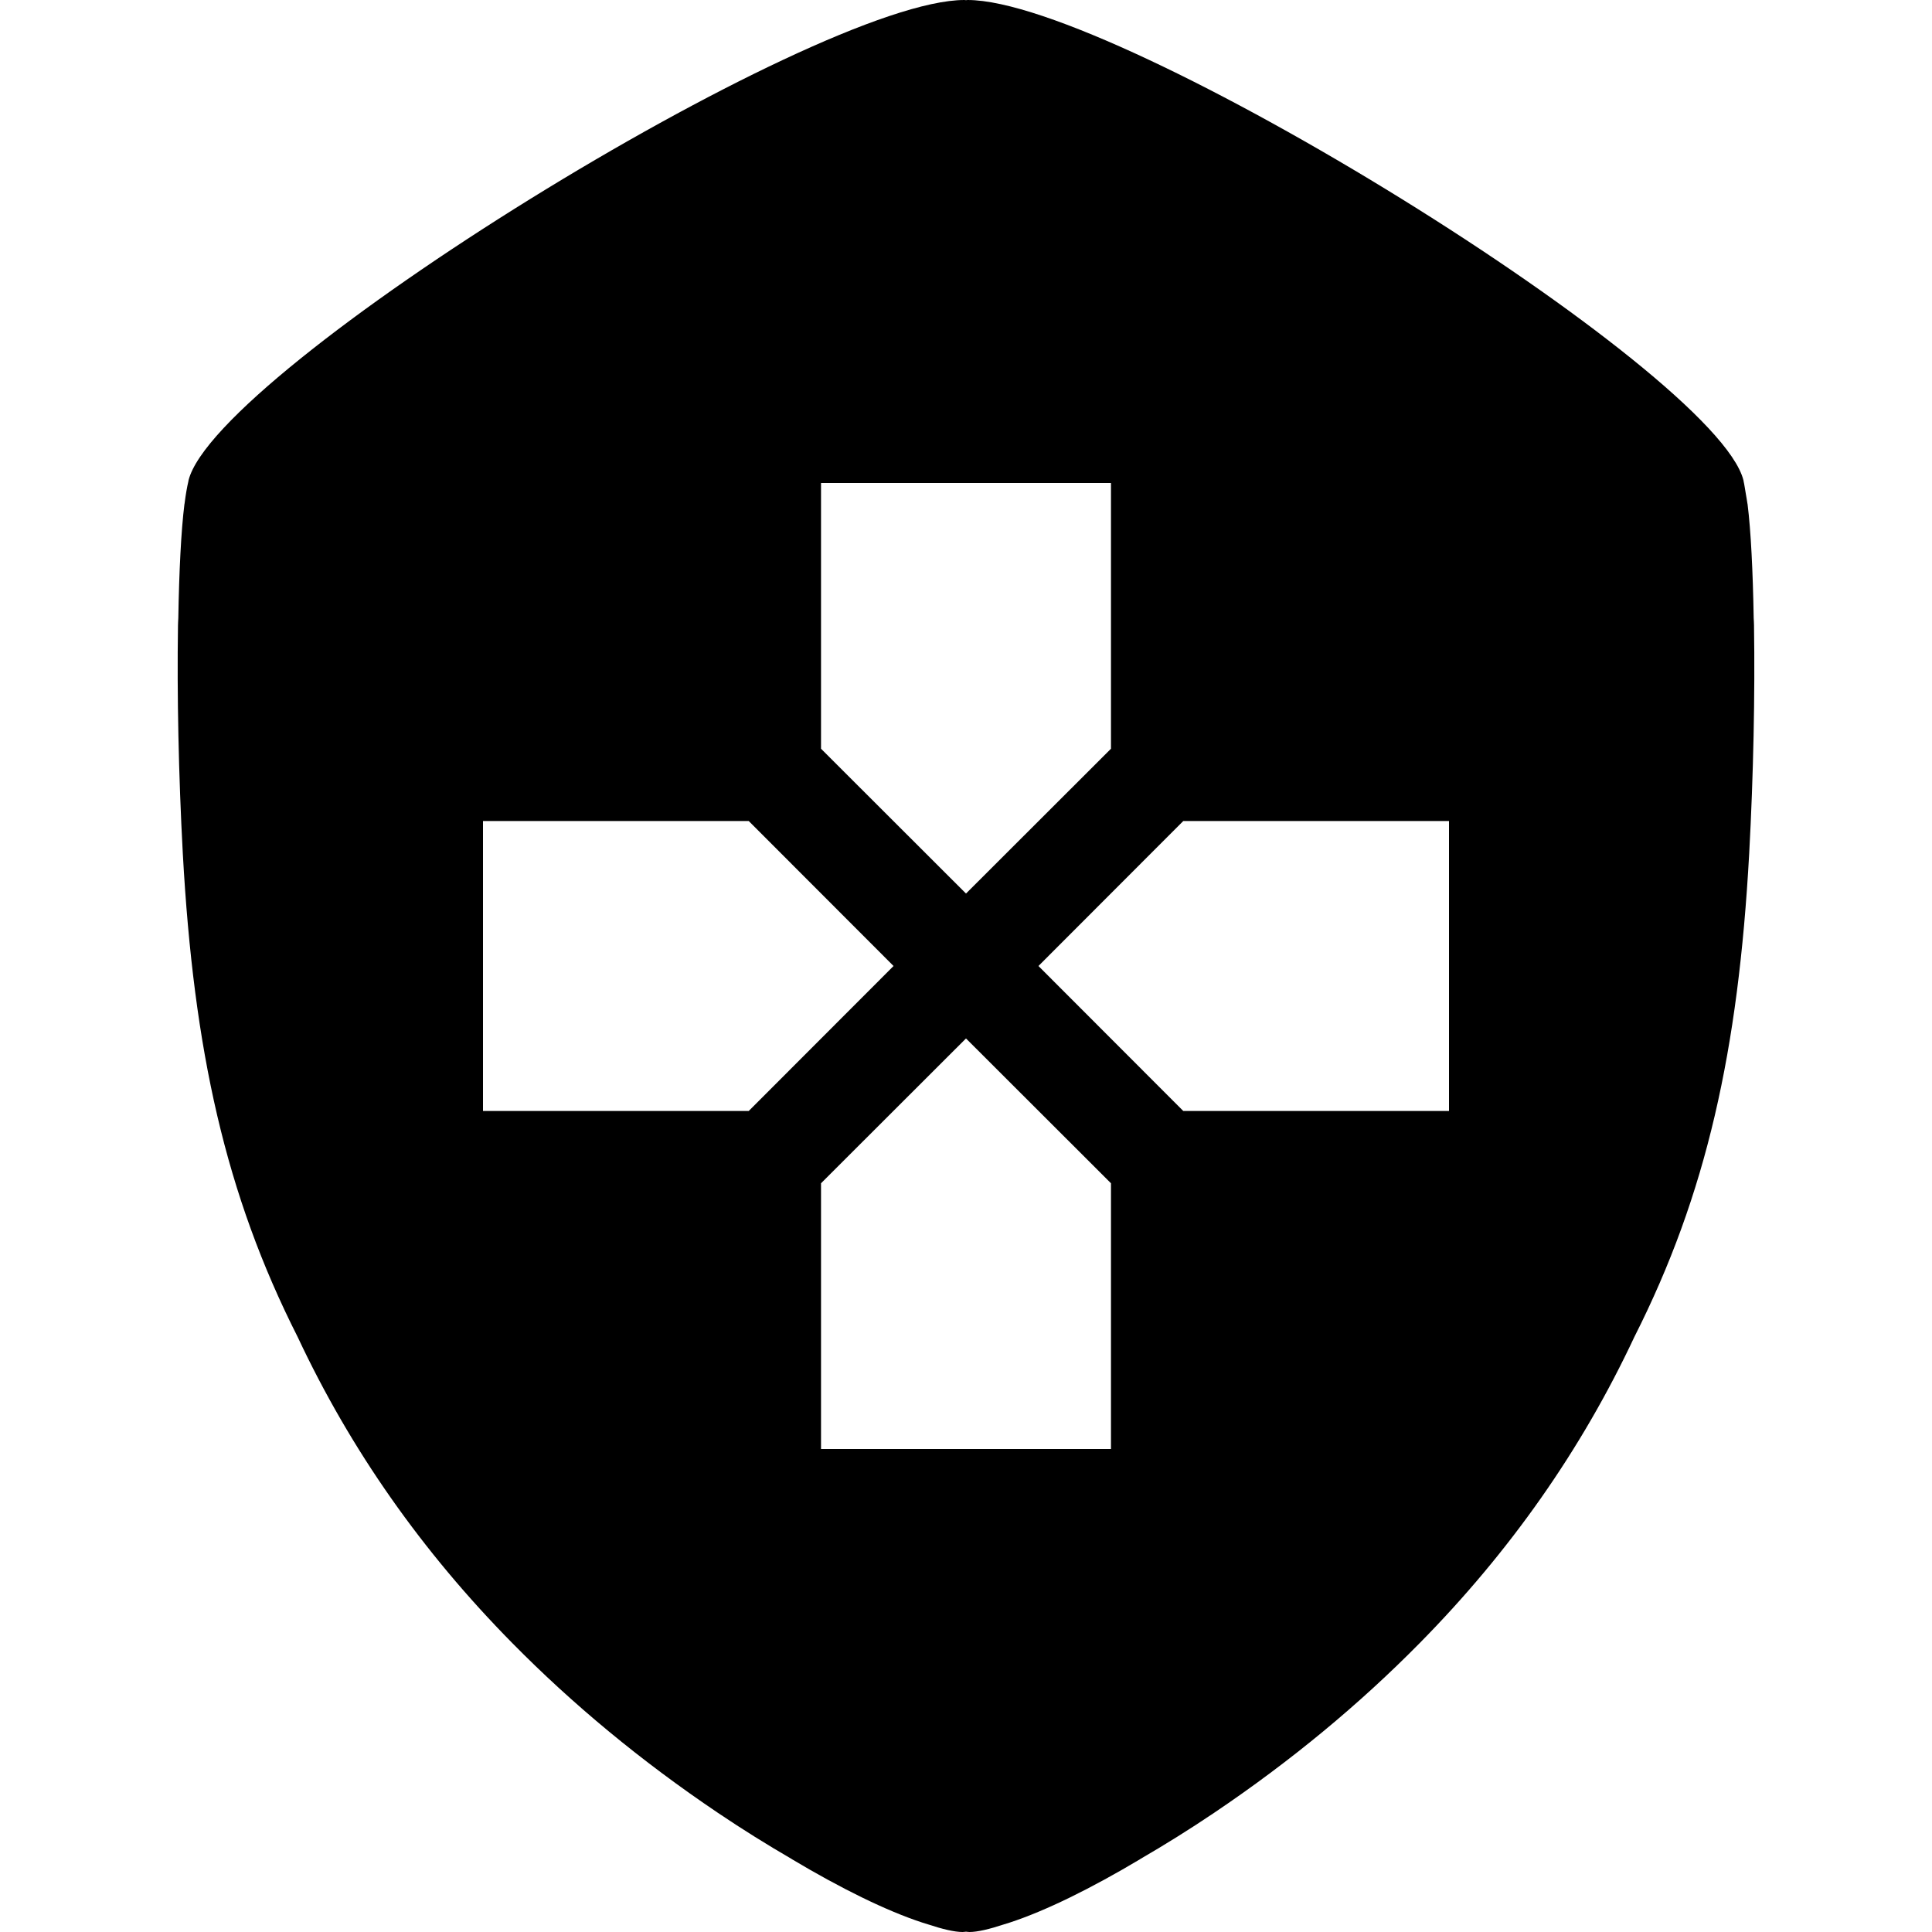
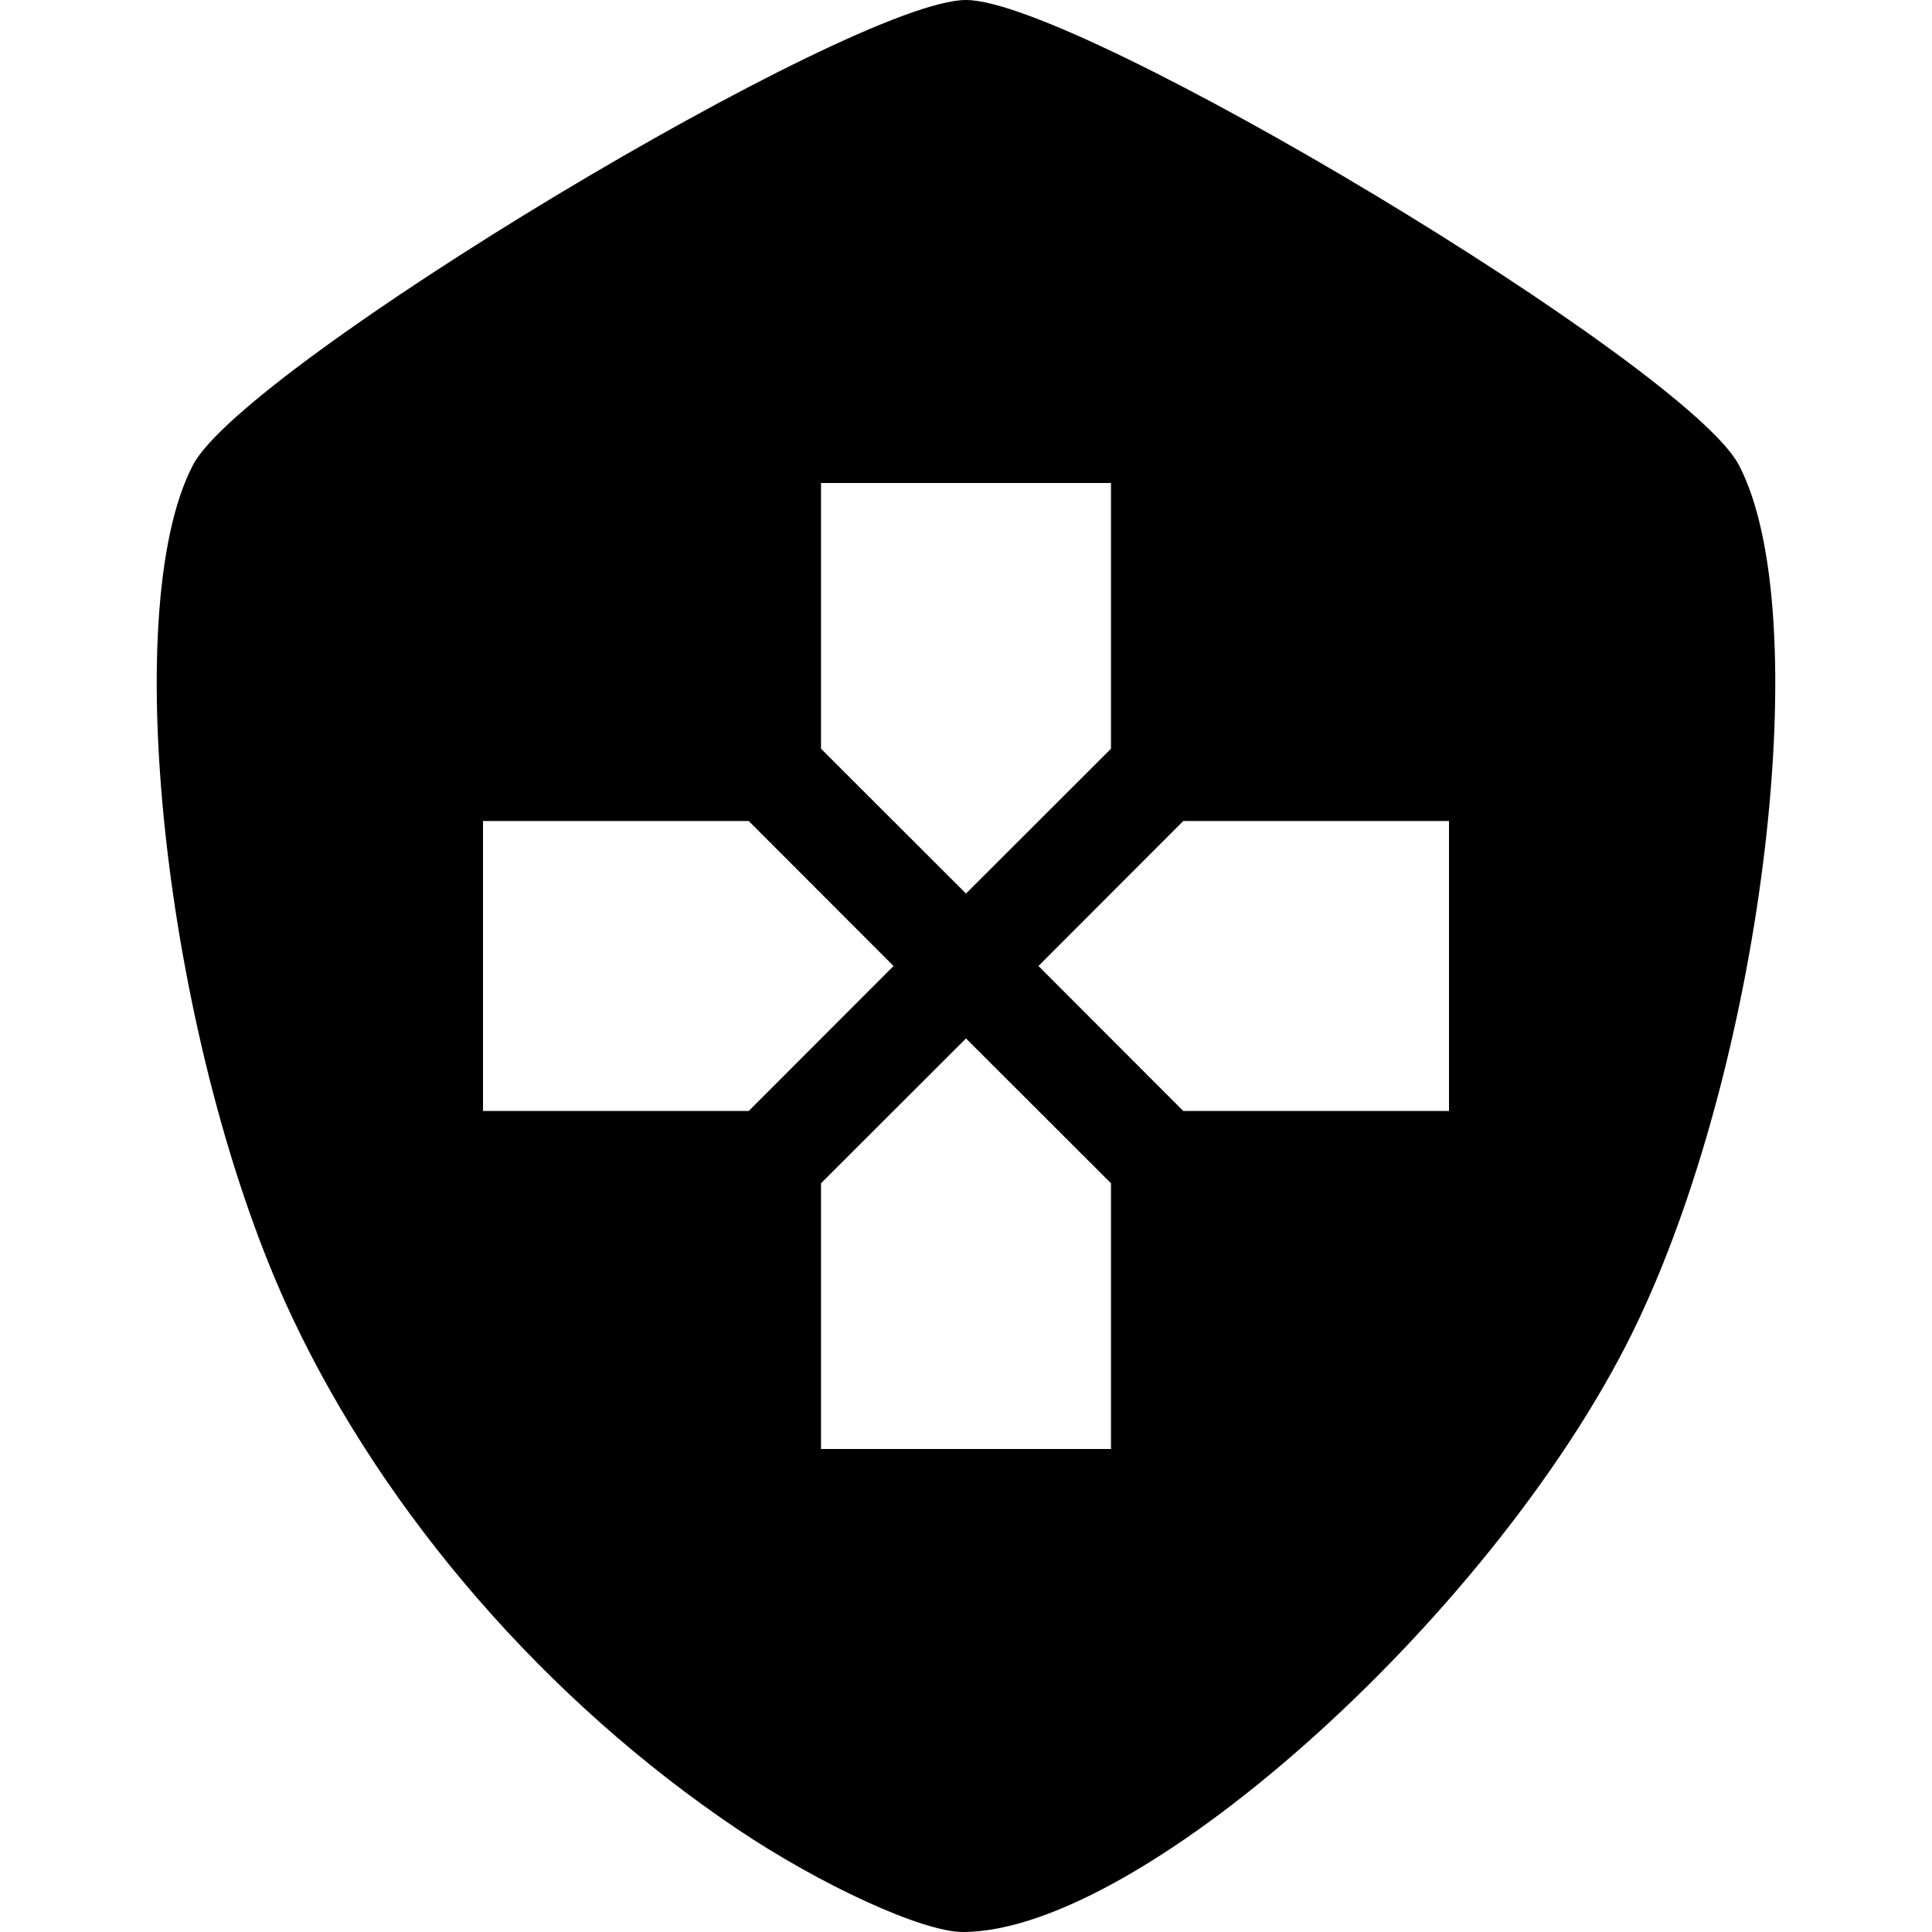
<svg xmlns="http://www.w3.org/2000/svg" width="24" height="24" viewBox="0 0 24 24">
-   <path fill="black" d="M 11.98 0 C 10.113 0 2.685 4.598 2.342 5.967 C 2.341 5.97 2.341 5.977 2.34 5.98 C 2.323 6.052 2.307 6.143 2.293 6.254 C 2.292 6.258 2.292 6.26 2.291 6.264 C 2.25 6.592 2.225 7.095 2.215 7.678 C 2.214 7.713 2.211 7.736 2.211 7.771 C 2.211 7.774 2.211 7.777 2.211 7.779 C 2.198 8.618 2.218 9.626 2.271 10.605 C 2.406 13.049 2.801 14.836 3.697 16.607 C 4.356 18.013 5.245 19.276 6.363 20.41 C 7.112 21.17 7.961 21.875 8.92 22.521 C 9.221 22.724 9.531 22.917 9.836 23.094 L 9.838 23.096 C 10.443 23.457 11.008 23.736 11.457 23.883 C 11.483 23.891 11.506 23.899 11.531 23.906 C 11.706 23.964 11.857 24 11.957 24 C 11.97 24 11.987 23.997 12 23.996 C 12.013 23.997 12.03 24 12.043 24 C 12.143 24 12.294 23.964 12.469 23.906 C 12.494 23.899 12.517 23.891 12.543 23.883 C 12.992 23.736 13.557 23.457 14.162 23.096 L 14.164 23.094 C 14.469 22.917 14.779 22.724 15.08 22.521 C 16.039 21.875 16.888 21.17 17.637 20.41 C 18.755 19.276 19.644 18.013 20.303 16.607 C 21.199 14.836 21.594 13.049 21.729 10.605 C 21.782 9.626 21.802 8.618 21.789 7.779 C 21.789 7.777 21.789 7.774 21.789 7.771 C 21.789 7.77 21.789 7.769 21.789 7.768 C 21.789 7.733 21.786 7.711 21.785 7.678 C 21.775 7.095 21.75 6.592 21.709 6.264 C 21.708 6.26 21.708 6.258 21.707 6.254 C 21.701 6.207 21.694 6.179 21.688 6.139 C 21.678 6.084 21.67 6.021 21.66 5.98 C 21.659 5.977 21.659 5.97 21.658 5.967 C 21.315 4.598 13.887 2.9605918e-16 12.02 0 C 12.014 0 12.006 0.002 12 0.002 C 11.994 0.002 11.986 2.1684022e-19 11.98 0 z M 10.199 6 L 13.801 6 L 13.801 9.301 L 12 11.1 L 10.199 9.301 L 10.199 6 z M 6 10.199 L 9.301 10.199 L 11.1 12 L 9.301 13.801 L 6 13.801 L 6 10.199 z M 14.699 10.199 L 18 10.199 L 18 13.801 L 14.699 13.801 L 12.9 12 L 14.699 10.199 z M 12 12.9 L 13.801 14.699 L 13.801 18 L 10.199 18 L 10.199 14.699 L 12 12.9 z" />
+   <path fill="black" d="M 12 0 C 10.596 2.0724142e-15 3.047 4.541 2.398 5.775 C 1.441 7.599 2.079 13.081 3.631 16.367 C 4.793 18.829 6.793 21.128 9.152 22.717 C 10.2 23.422 11.463 24 11.961 24 C 14.2 24 18.68 19.943 20.354 16.398 C 21.92 13.082 22.562 7.607 21.6 5.775 C 20.951 4.541 13.404 0 12 0 z M 10.199 6 L 13.801 6 L 13.801 9.301 L 12 11.1 L 10.199 9.301 L 10.199 6 z M 6 10.199 L 9.301 10.199 L 11.1 12 L 9.301 13.801 L 6 13.801 L 6 10.199 z M 14.699 10.199 L 18 10.199 L 18 13.801 L 14.699 13.801 L 12.9 12 L 14.699 10.199 z M 12 12.9 L 13.801 14.699 L 13.801 18 L 10.199 18 L 10.199 14.699 L 12 12.9 z" />
</svg>
